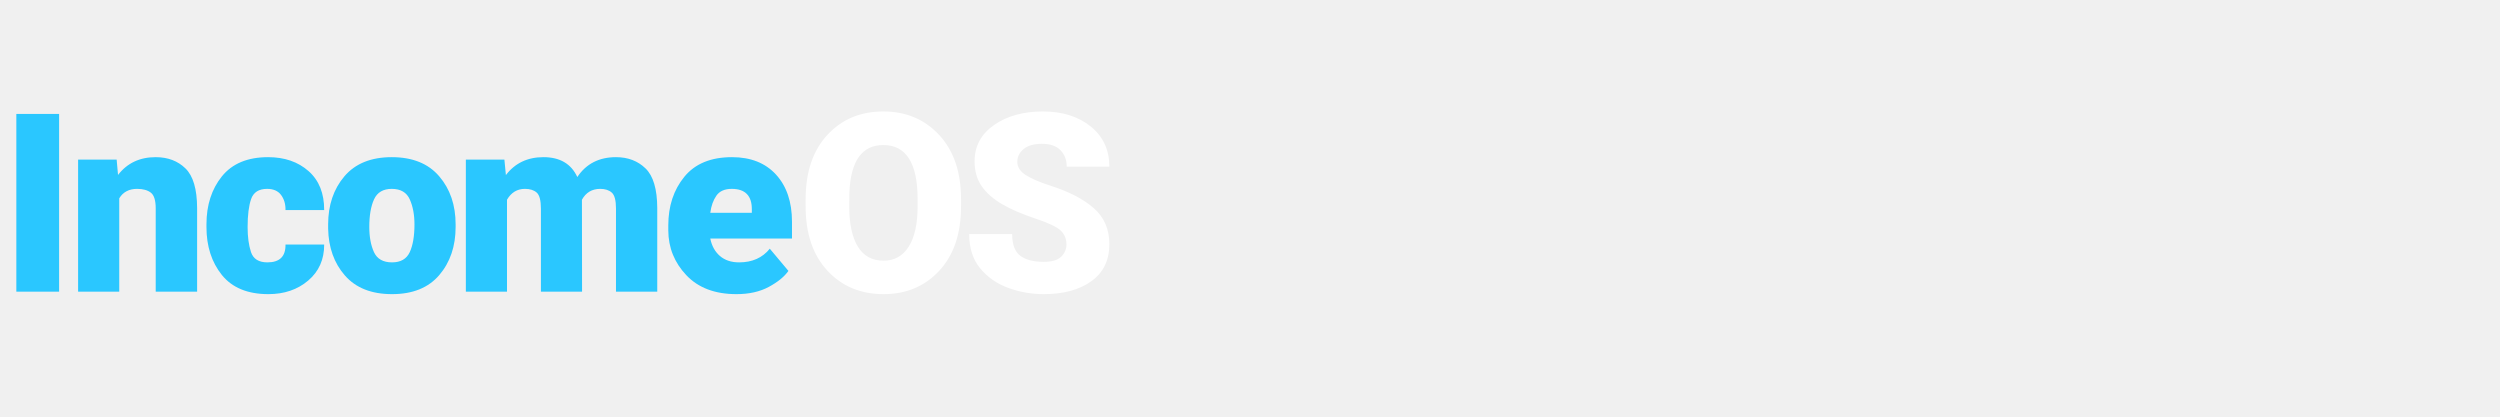
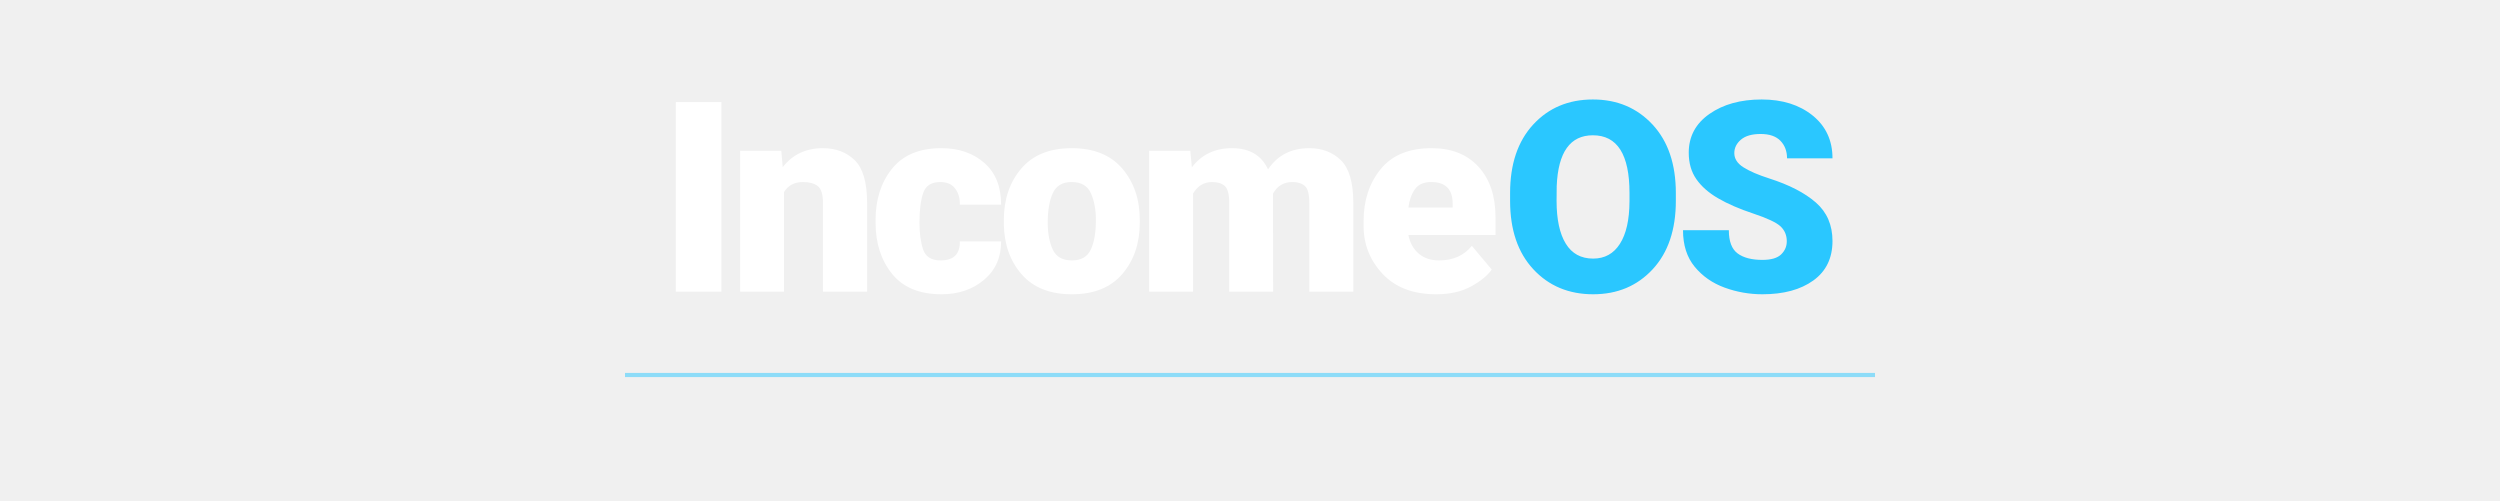
- <svg xmlns="http://www.w3.org/2000/svg" width="600" height="100" viewBox="0 0 600 100" fill="none">
+ <svg xmlns="http://www.w3.org/2000/svg" width="600" height="120" viewBox="0 0 600 120" fill="none">
  <style>
-     @keyframes neonPulse {
-       0%, 100% { filter: drop-shadow(0 0 5px #2ac7ff) drop-shadow(0 0 10px #2ac7ff); }
-       50% { filter: drop-shadow(0 0 15px #2ac7ff) drop-shadow(0 0 25px #2ac7ff); }
+     @keyframes sleekReveal {
+       0% { opacity: 0; stroke-dashoffset: 500; }
+       50% { opacity: 0.5; }
+       100% { opacity: 1; stroke-dashoffset: 0; }
+     }
+     @keyframes quietGlow {
+       0%, 100% { filter: drop-shadow(0 0 2px rgba(42,199,255,0.3)); }
+       50% { filter: drop-shadow(0 0 8px rgba(42,199,255,0.6)); }
    }
    .title-text {
      font-family: 'Segoe UI', Roboto, Helvetica, Arial, sans-serif;
      font-weight: 800;
-       font-size: 60px;
-       letter-spacing: -2px;
+       font-size: 64px;
+       letter-spacing: -2.5px;
+       fill: #ffffff;
+       animation: quietGlow 4s infinite ease-in-out;
+     }
+     .accent {
      fill: #2ac7ff;
-       animation: neonPulse 3s infinite ease-in-out;
    }
-     .os-text {
-       fill: #ffffff;
-       opacity: 0.9;
+     .scanning-line {
+       stroke: #2ac7ff;
+       stroke-width: 1;
+       opacity: 0.5;
+       animation: sleekReveal 2s forwards;
    }
  </style>
-   <text x="0" y="70" class="title-text">Income<tspan class="os-text">OS</tspan>
+   <text x="300" y="70" text-anchor="middle" class="title-text">Income<tspan class="accent">OS</tspan>
  </text>
+   <path d="M 150 90 L 450 90" class="scanning-line" stroke-dasharray="300" />
</svg>
